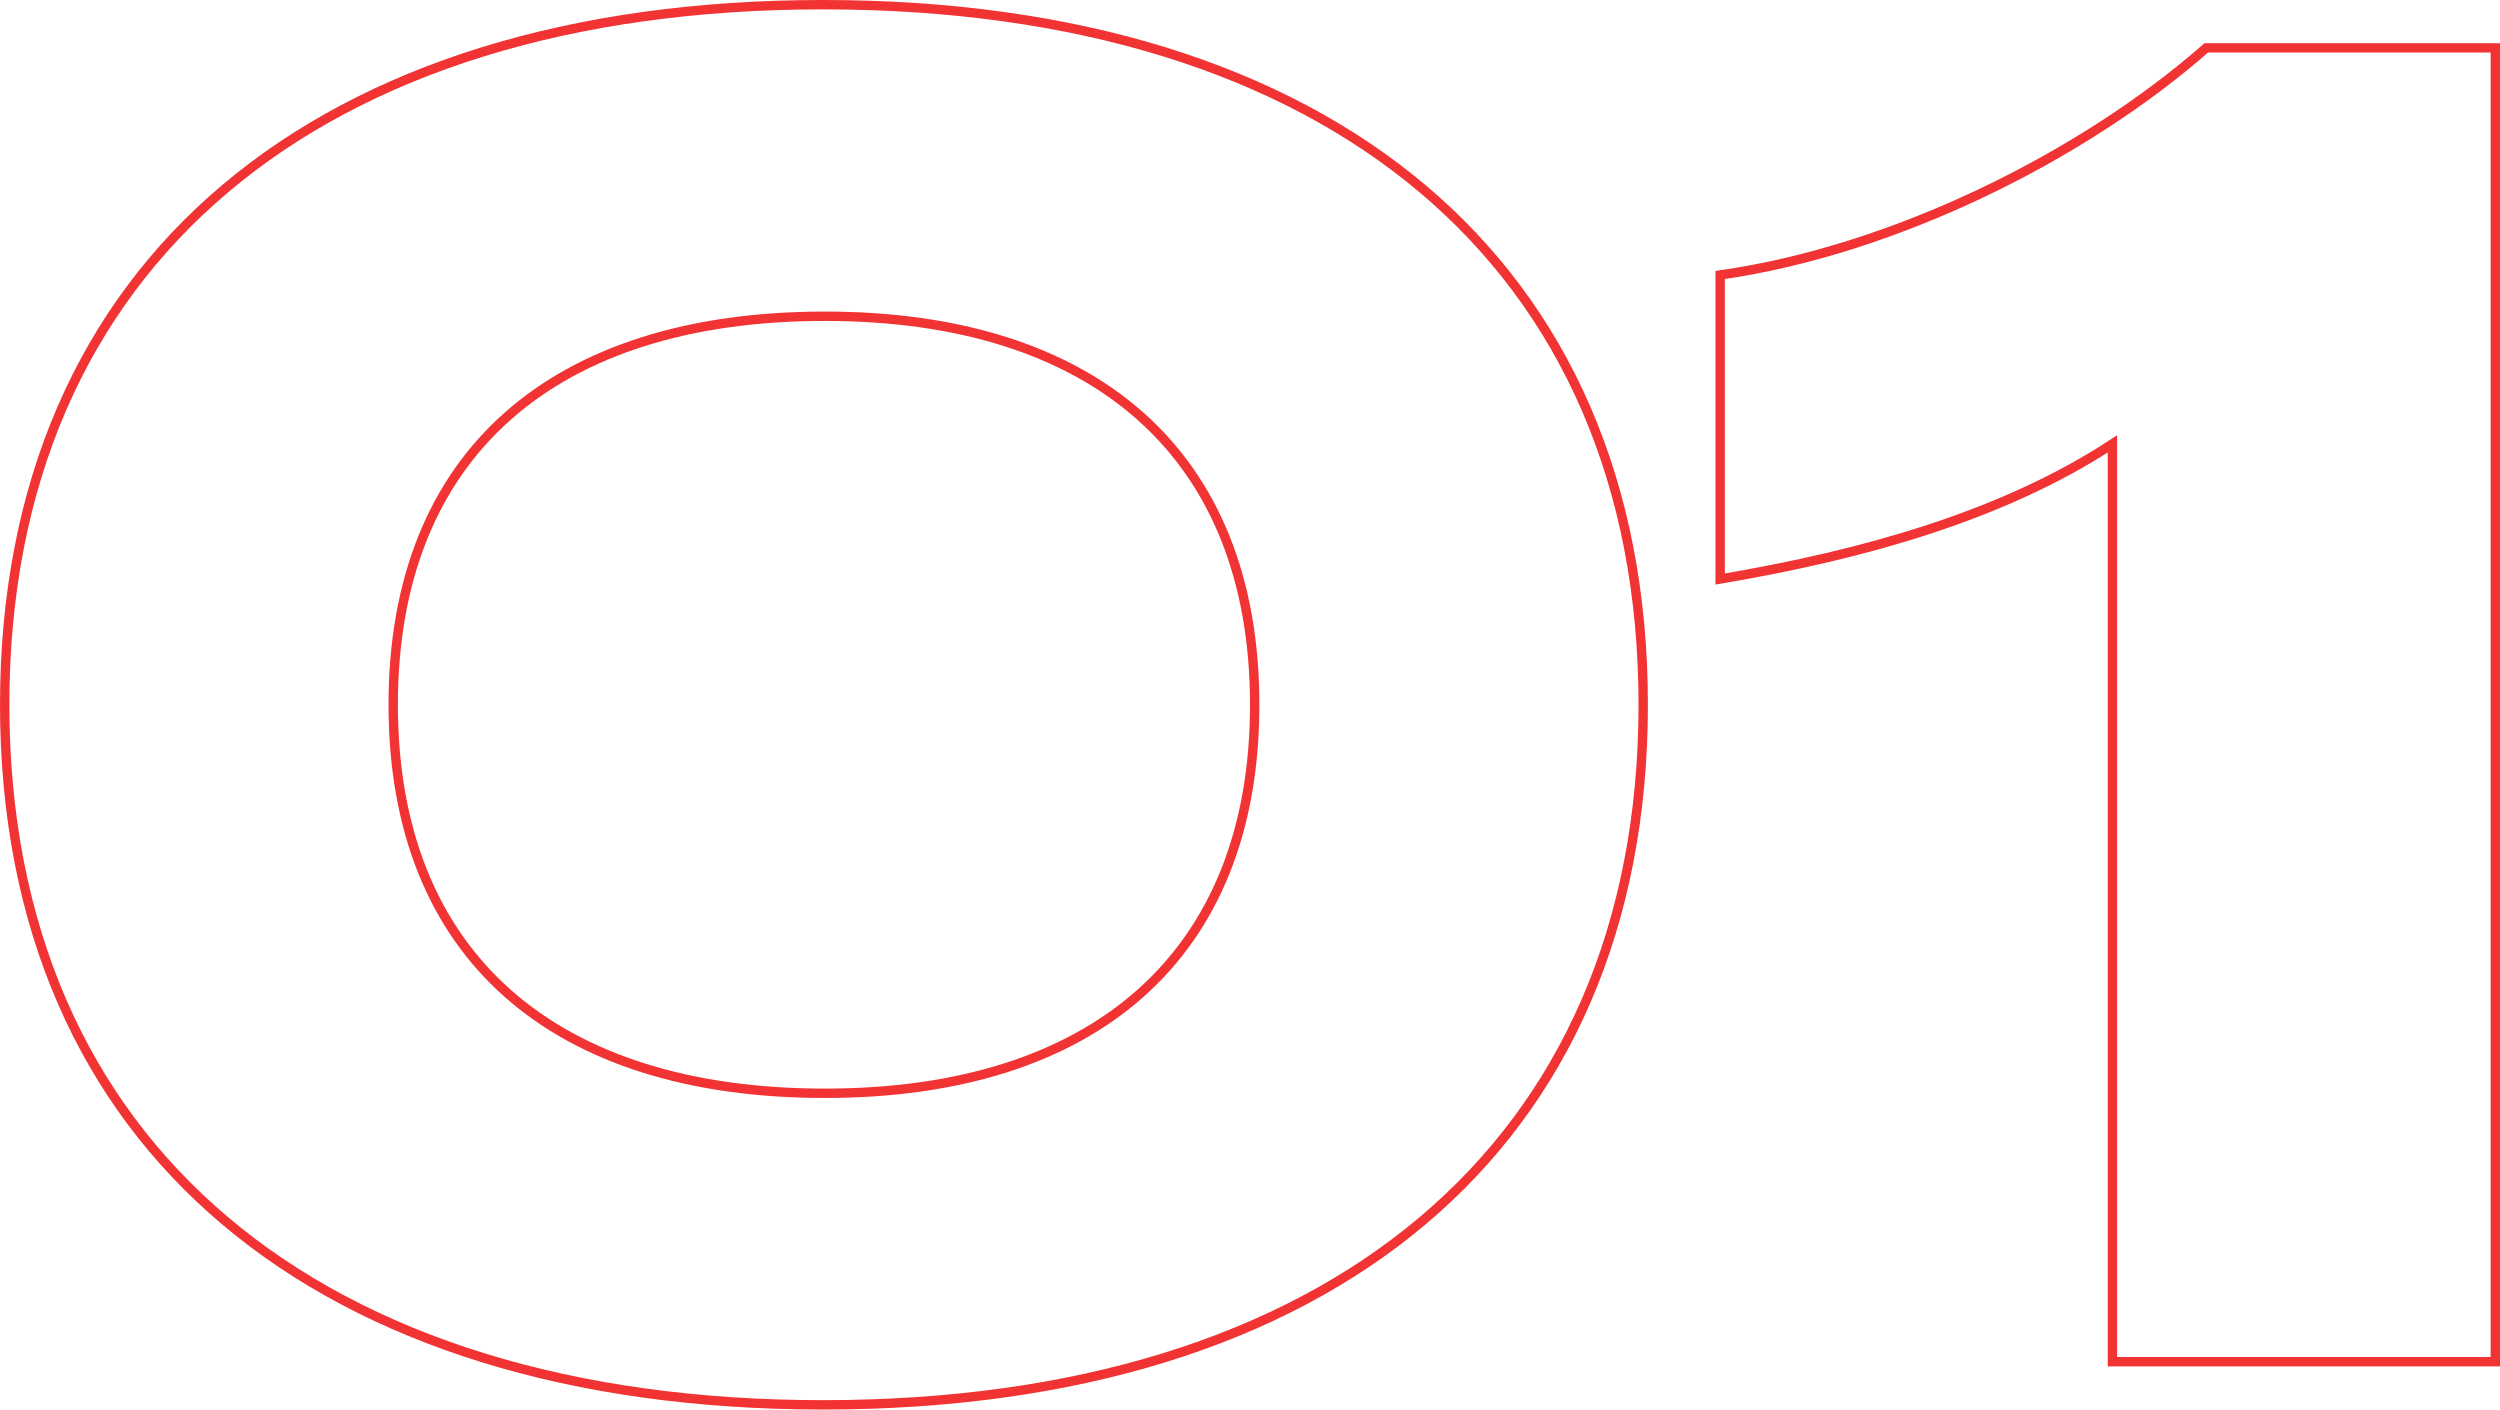
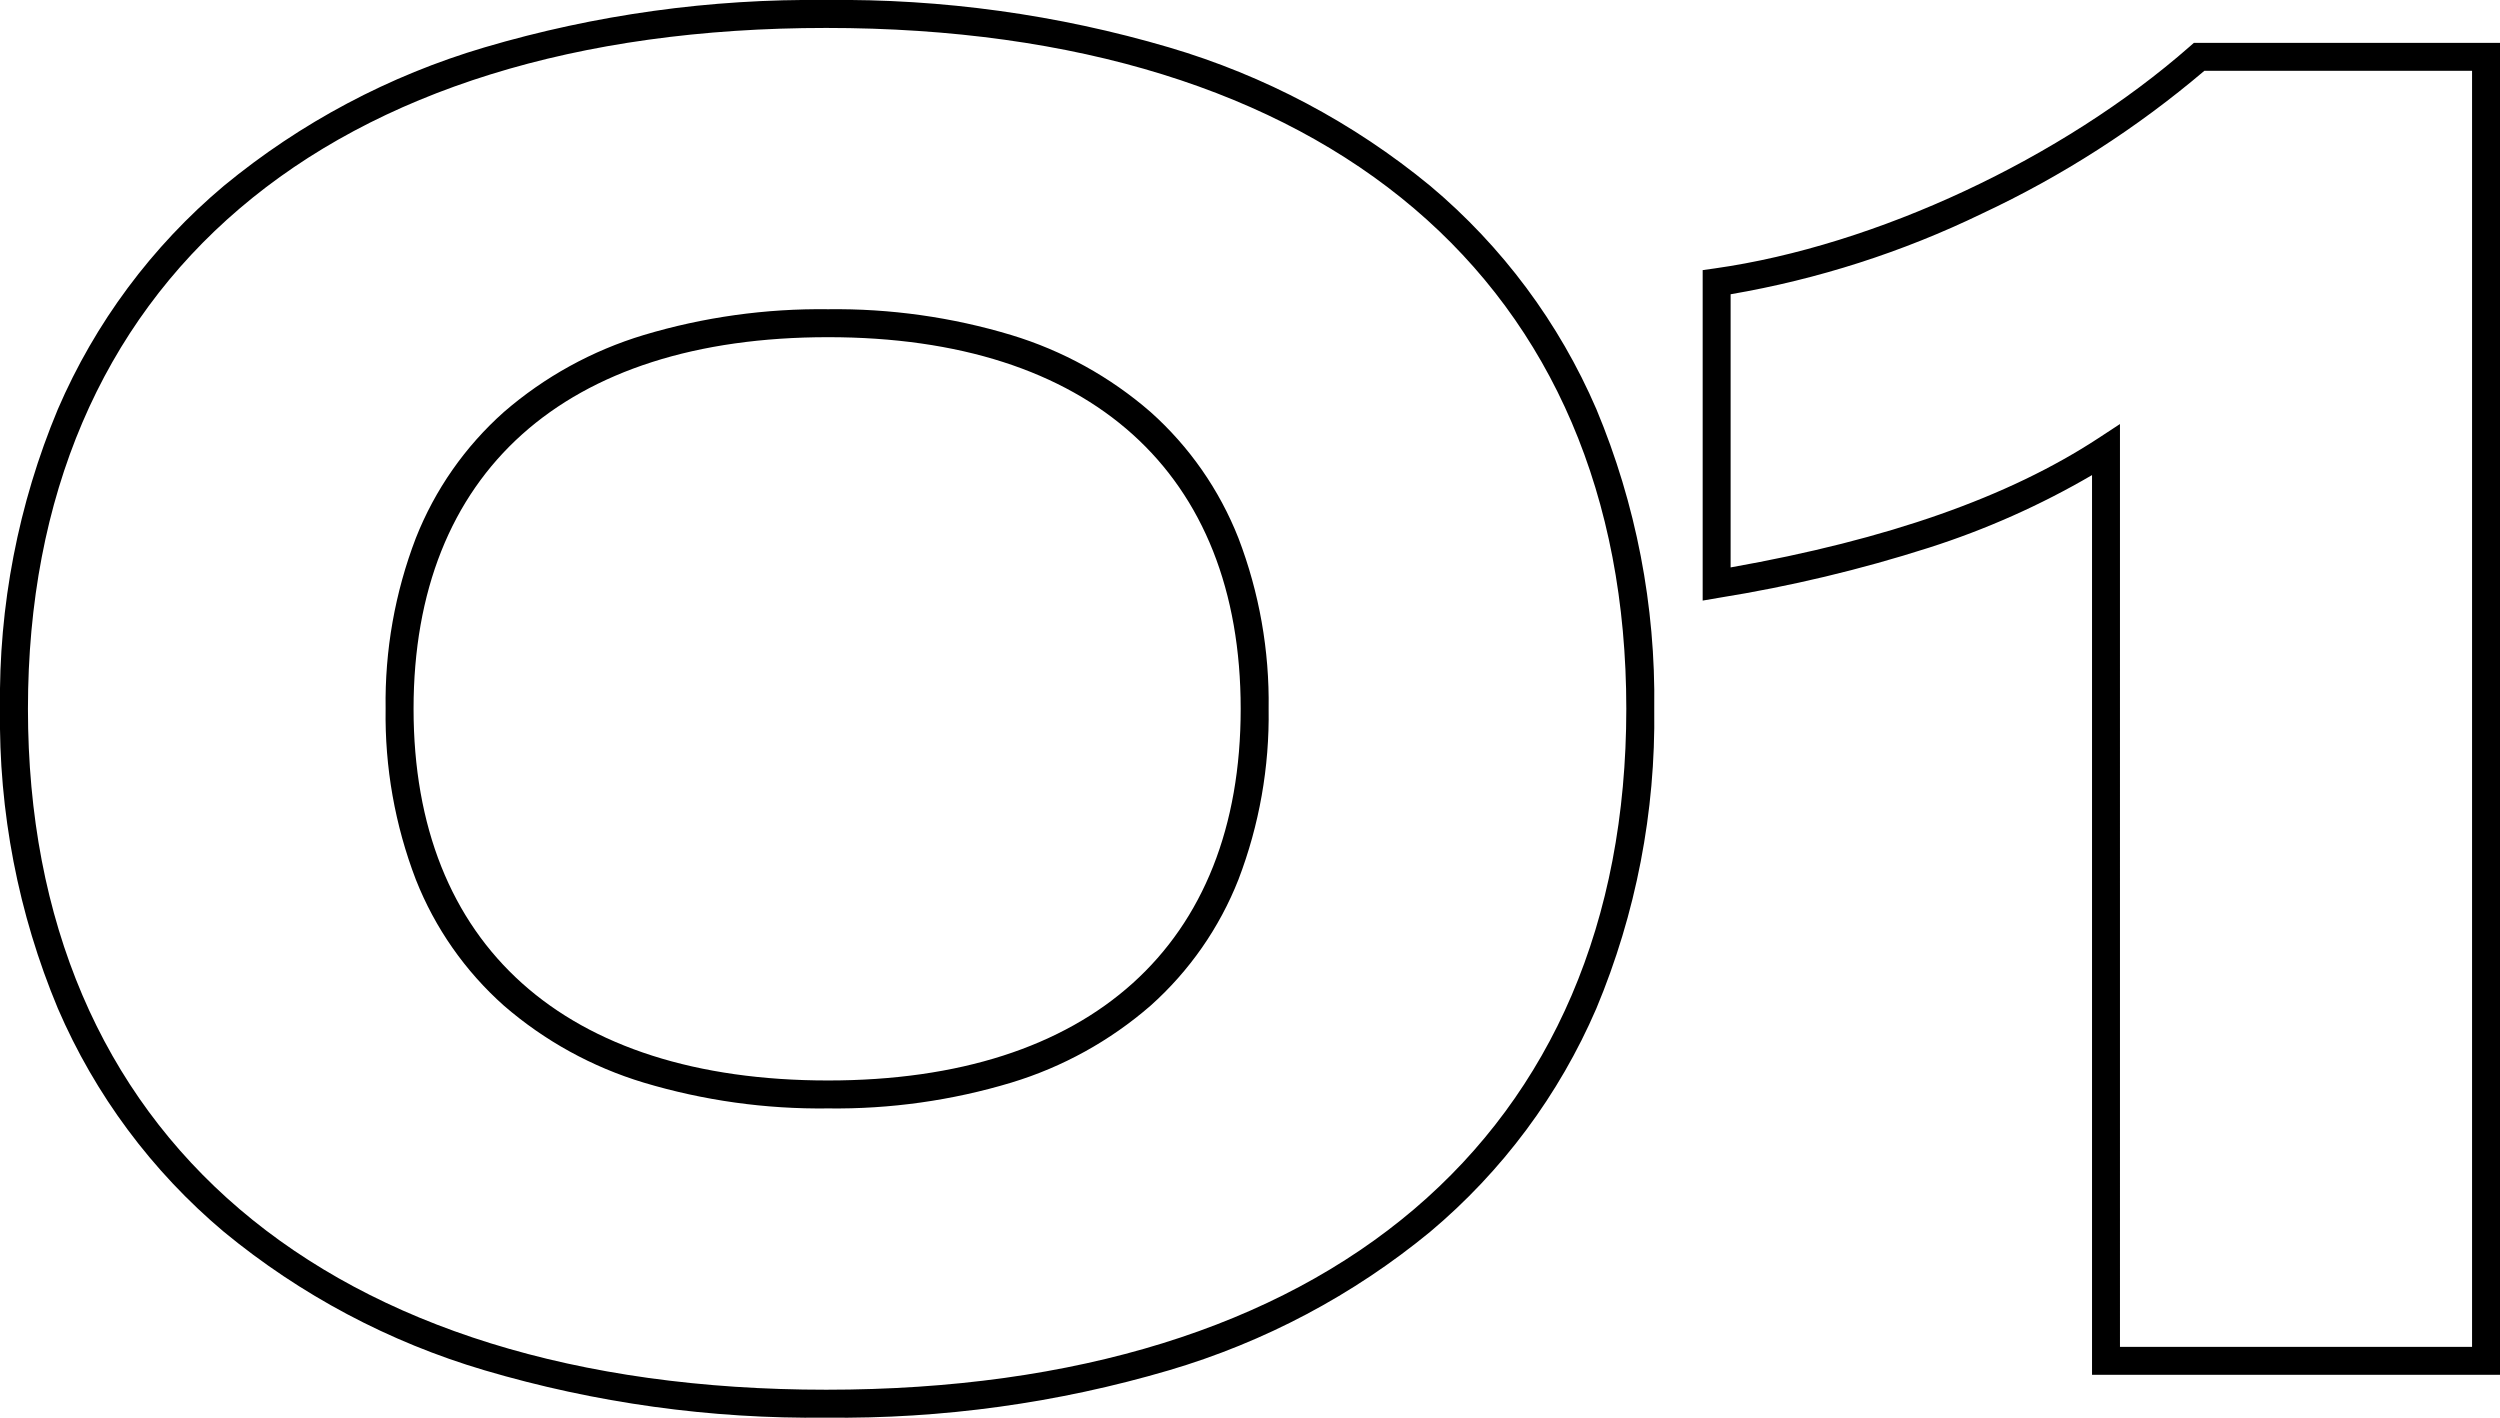
- <svg xmlns="http://www.w3.org/2000/svg" width="266.4" height="150.2" viewBox="0 0 266.4 150.2">
-   <path id="process__number-1" d="M95.6,4.6C149.4,4.6,183-22.8,183-70s-33.6-74.6-87.4-74.6C42-144.6,8.4-117.2,8.4-70S42,4.6,95.6,4.6Zm.2-33.2c-28.8,0-46-14.6-46-41.4s17.2-41.4,46-41.4c28.6,0,45.8,14.6,45.8,41.4S124.4-28.6,95.8-28.6ZM233,0h40.8V-140H243c-13.2,11.6-33.4,21.6-51.8,24.2v32.4c15.4-2.6,30.2-6.8,41.8-14.4Z" transform="translate(-7.9 145.1)" fill="none" stroke="#f23333" stroke-width="1" />
+ <svg xmlns="http://www.w3.org/2000/svg" width="268.4" height="152.199" viewBox="0 0 268.4 152.199">
+   <path d="M95.6,6.1A124.394,124.394,0,0,1,58.919,1.014,79.317,79.317,0,0,1,30.932-13.854,64.852,64.852,0,0,1,13.111-37.835,80.509,80.509,0,0,1,6.9-70a80.509,80.509,0,0,1,6.211-32.165,64.852,64.852,0,0,1,17.821-23.981,79.317,79.317,0,0,1,27.987-14.868A124.4,124.4,0,0,1,95.6-146.1a125.094,125.094,0,0,1,36.8,5.085,79.467,79.467,0,0,1,28.046,14.868,64.808,64.808,0,0,1,17.844,23.982A80.456,80.456,0,0,1,184.5-70a80.456,80.456,0,0,1-6.214,32.165,64.808,64.808,0,0,1-17.844,23.982A79.467,79.467,0,0,1,132.4,1.015,125.1,125.1,0,0,1,95.6,6.1Zm0-149.2C41.937-143.1,9.9-115.773,9.9-70S41.937,3.1,95.6,3.1c53.788,0,85.9-27.327,85.9-73.1S149.388-143.1,95.6-143.1ZM275.3,1.5H231.5V-95.094A87.549,87.549,0,0,1,213.993-87.3a154.11,154.11,0,0,1-22.544,5.379l-1.75.3V-117.1l1.29-.182c17.293-2.444,37.32-11.8,51.02-23.842l.425-.373H275.3Zm-40.8-3h37.8v-137H243.562a106.81,106.81,0,0,1-23.869,15.33,101.086,101.086,0,0,1-26.994,8.662v29.326c16.9-3,29.825-7.548,39.478-13.872l2.322-1.521ZM95.8-27.1a65.93,65.93,0,0,1-19.789-2.77,41,41,0,0,1-15.006-8.258,35.614,35.614,0,0,1-9.46-13.539A49.1,49.1,0,0,1,48.3-70a49.1,49.1,0,0,1,3.245-18.334,35.614,35.614,0,0,1,9.46-13.539,41,41,0,0,1,15.006-8.258A65.93,65.93,0,0,1,95.8-112.9a65.242,65.242,0,0,1,19.675,2.77,40.854,40.854,0,0,1,14.946,8.259,35.666,35.666,0,0,1,9.436,13.538A49.159,49.159,0,0,1,143.1-70a49.159,49.159,0,0,1-3.242,18.333,35.666,35.666,0,0,1-9.436,13.538,40.854,40.854,0,0,1-14.946,8.259A65.242,65.242,0,0,1,95.8-27.1Zm0-82.8c-28.28,0-44.5,14.543-44.5,39.9S67.52-30.1,95.8-30.1c28.153,0,44.3-14.543,44.3-39.9S123.953-109.9,95.8-109.9Z" transform="translate(-6.9 146.1)" />
</svg>
